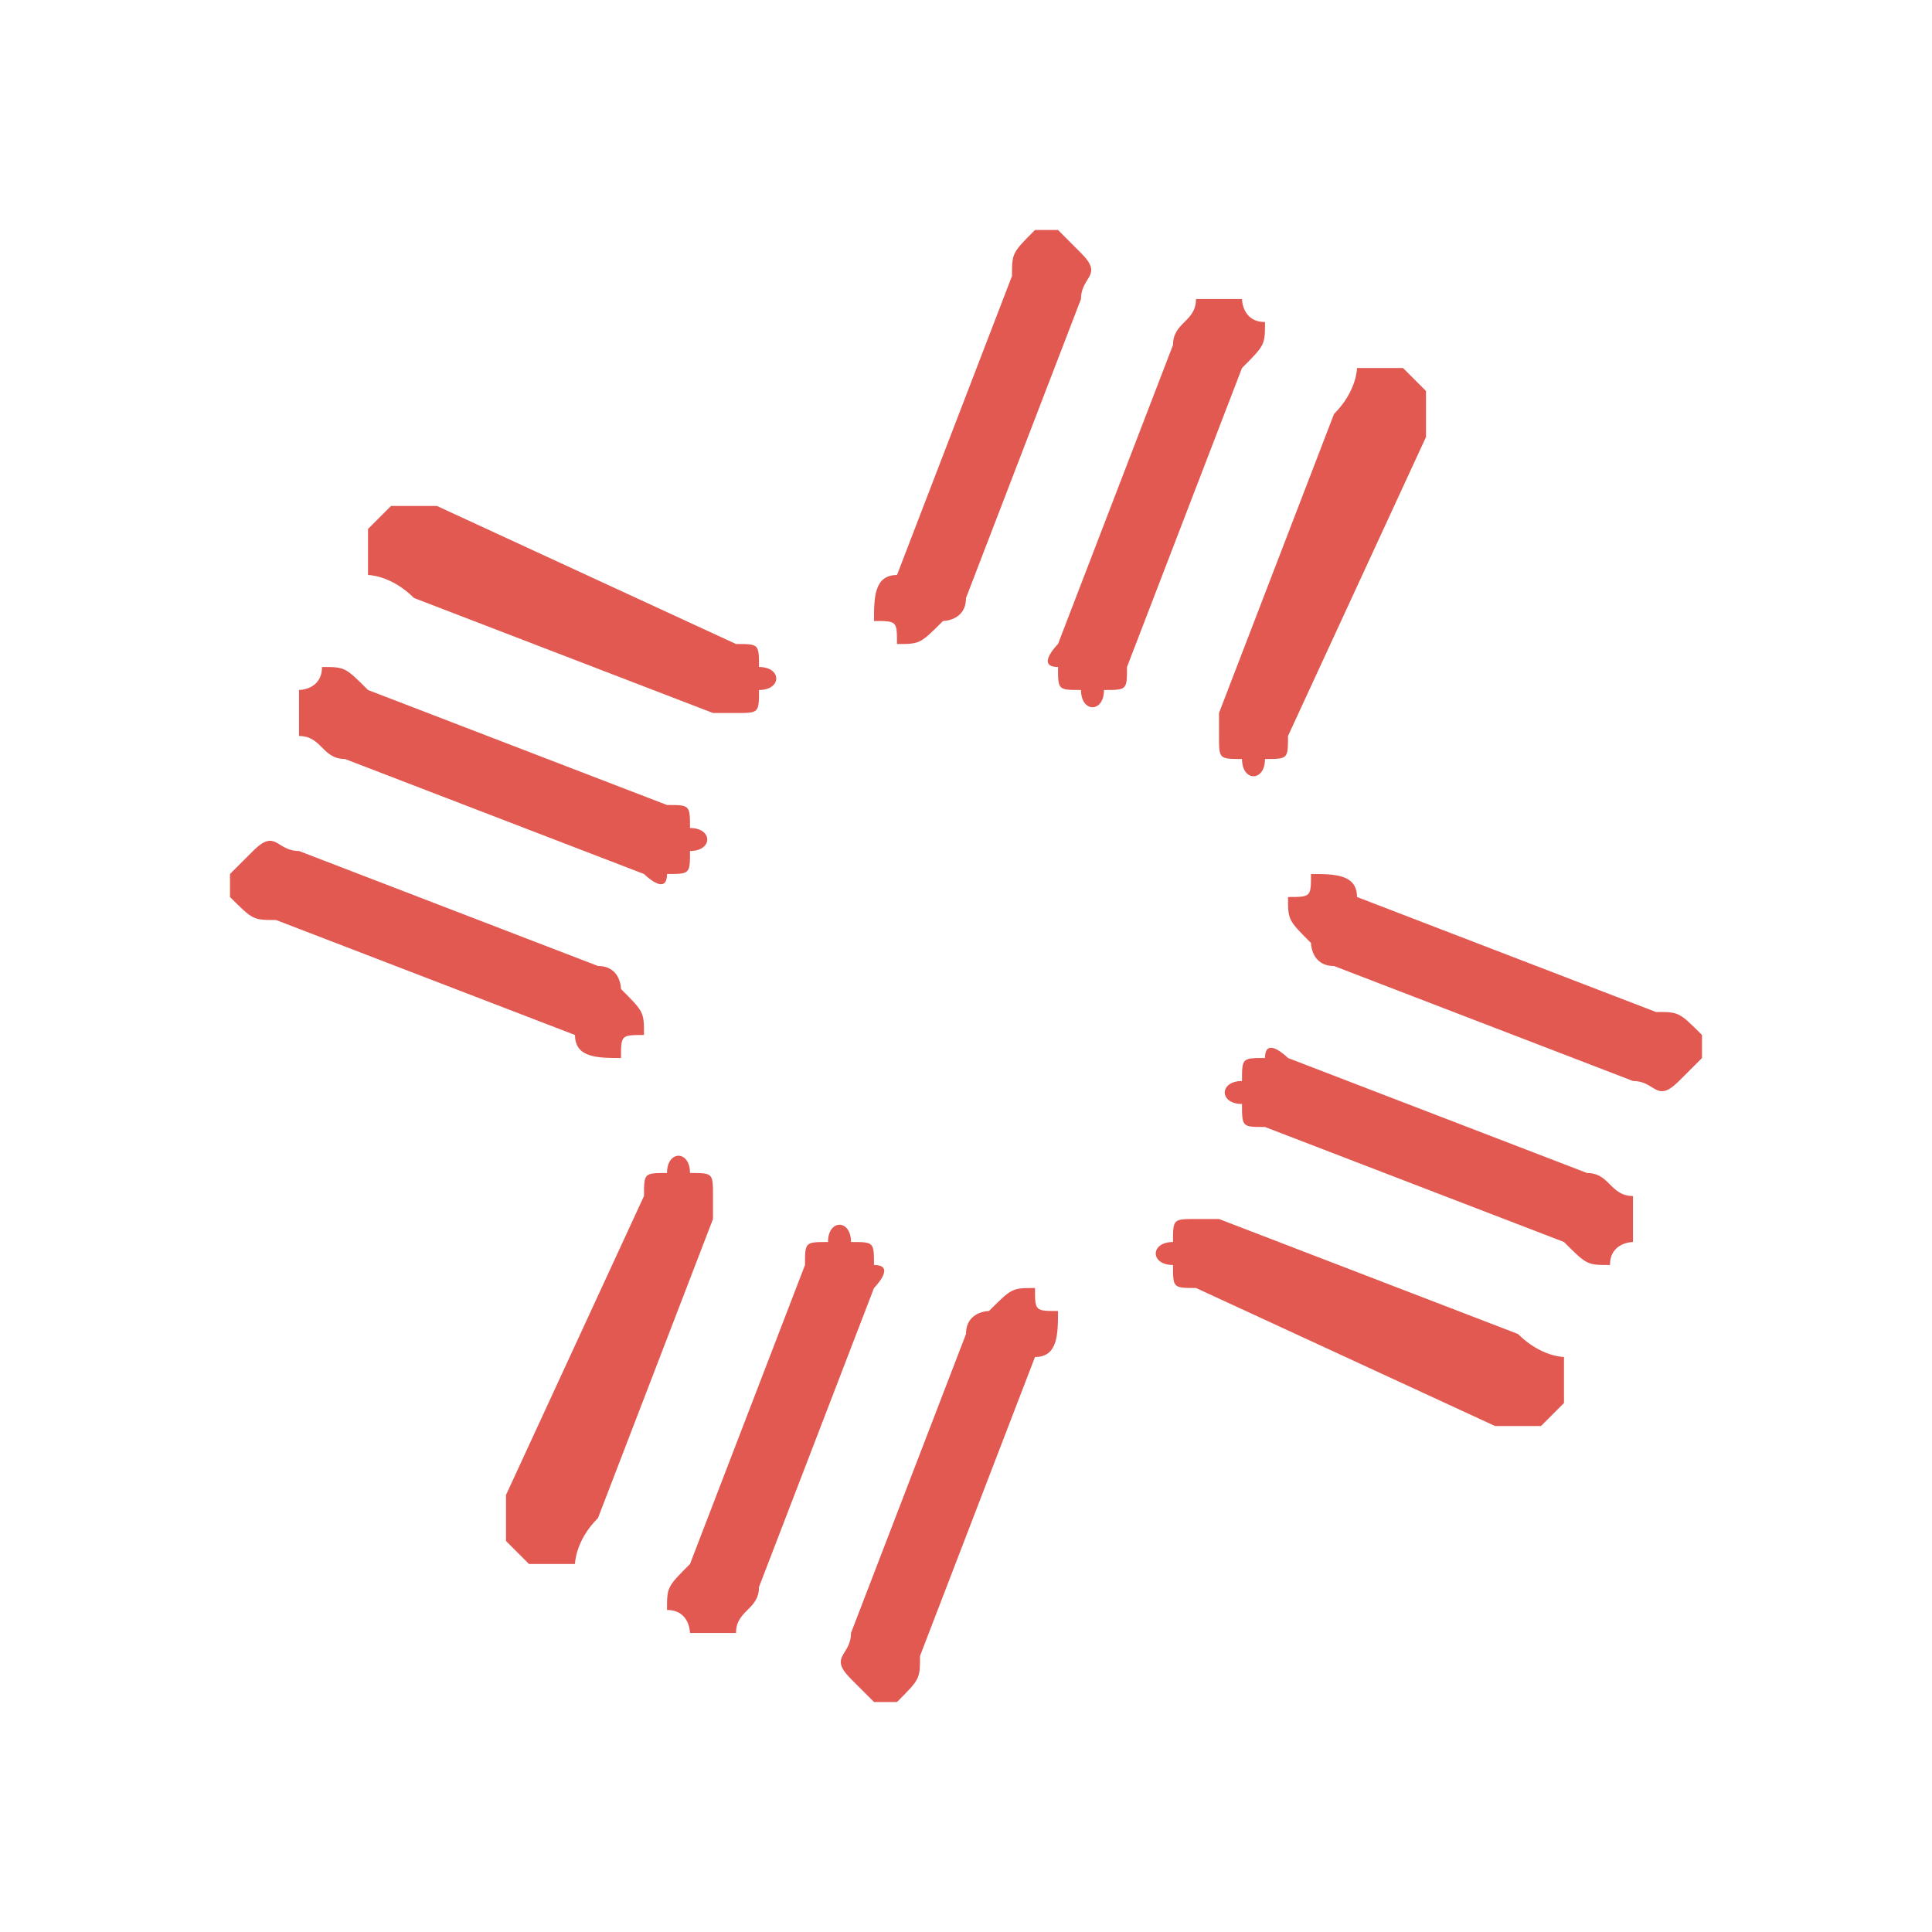
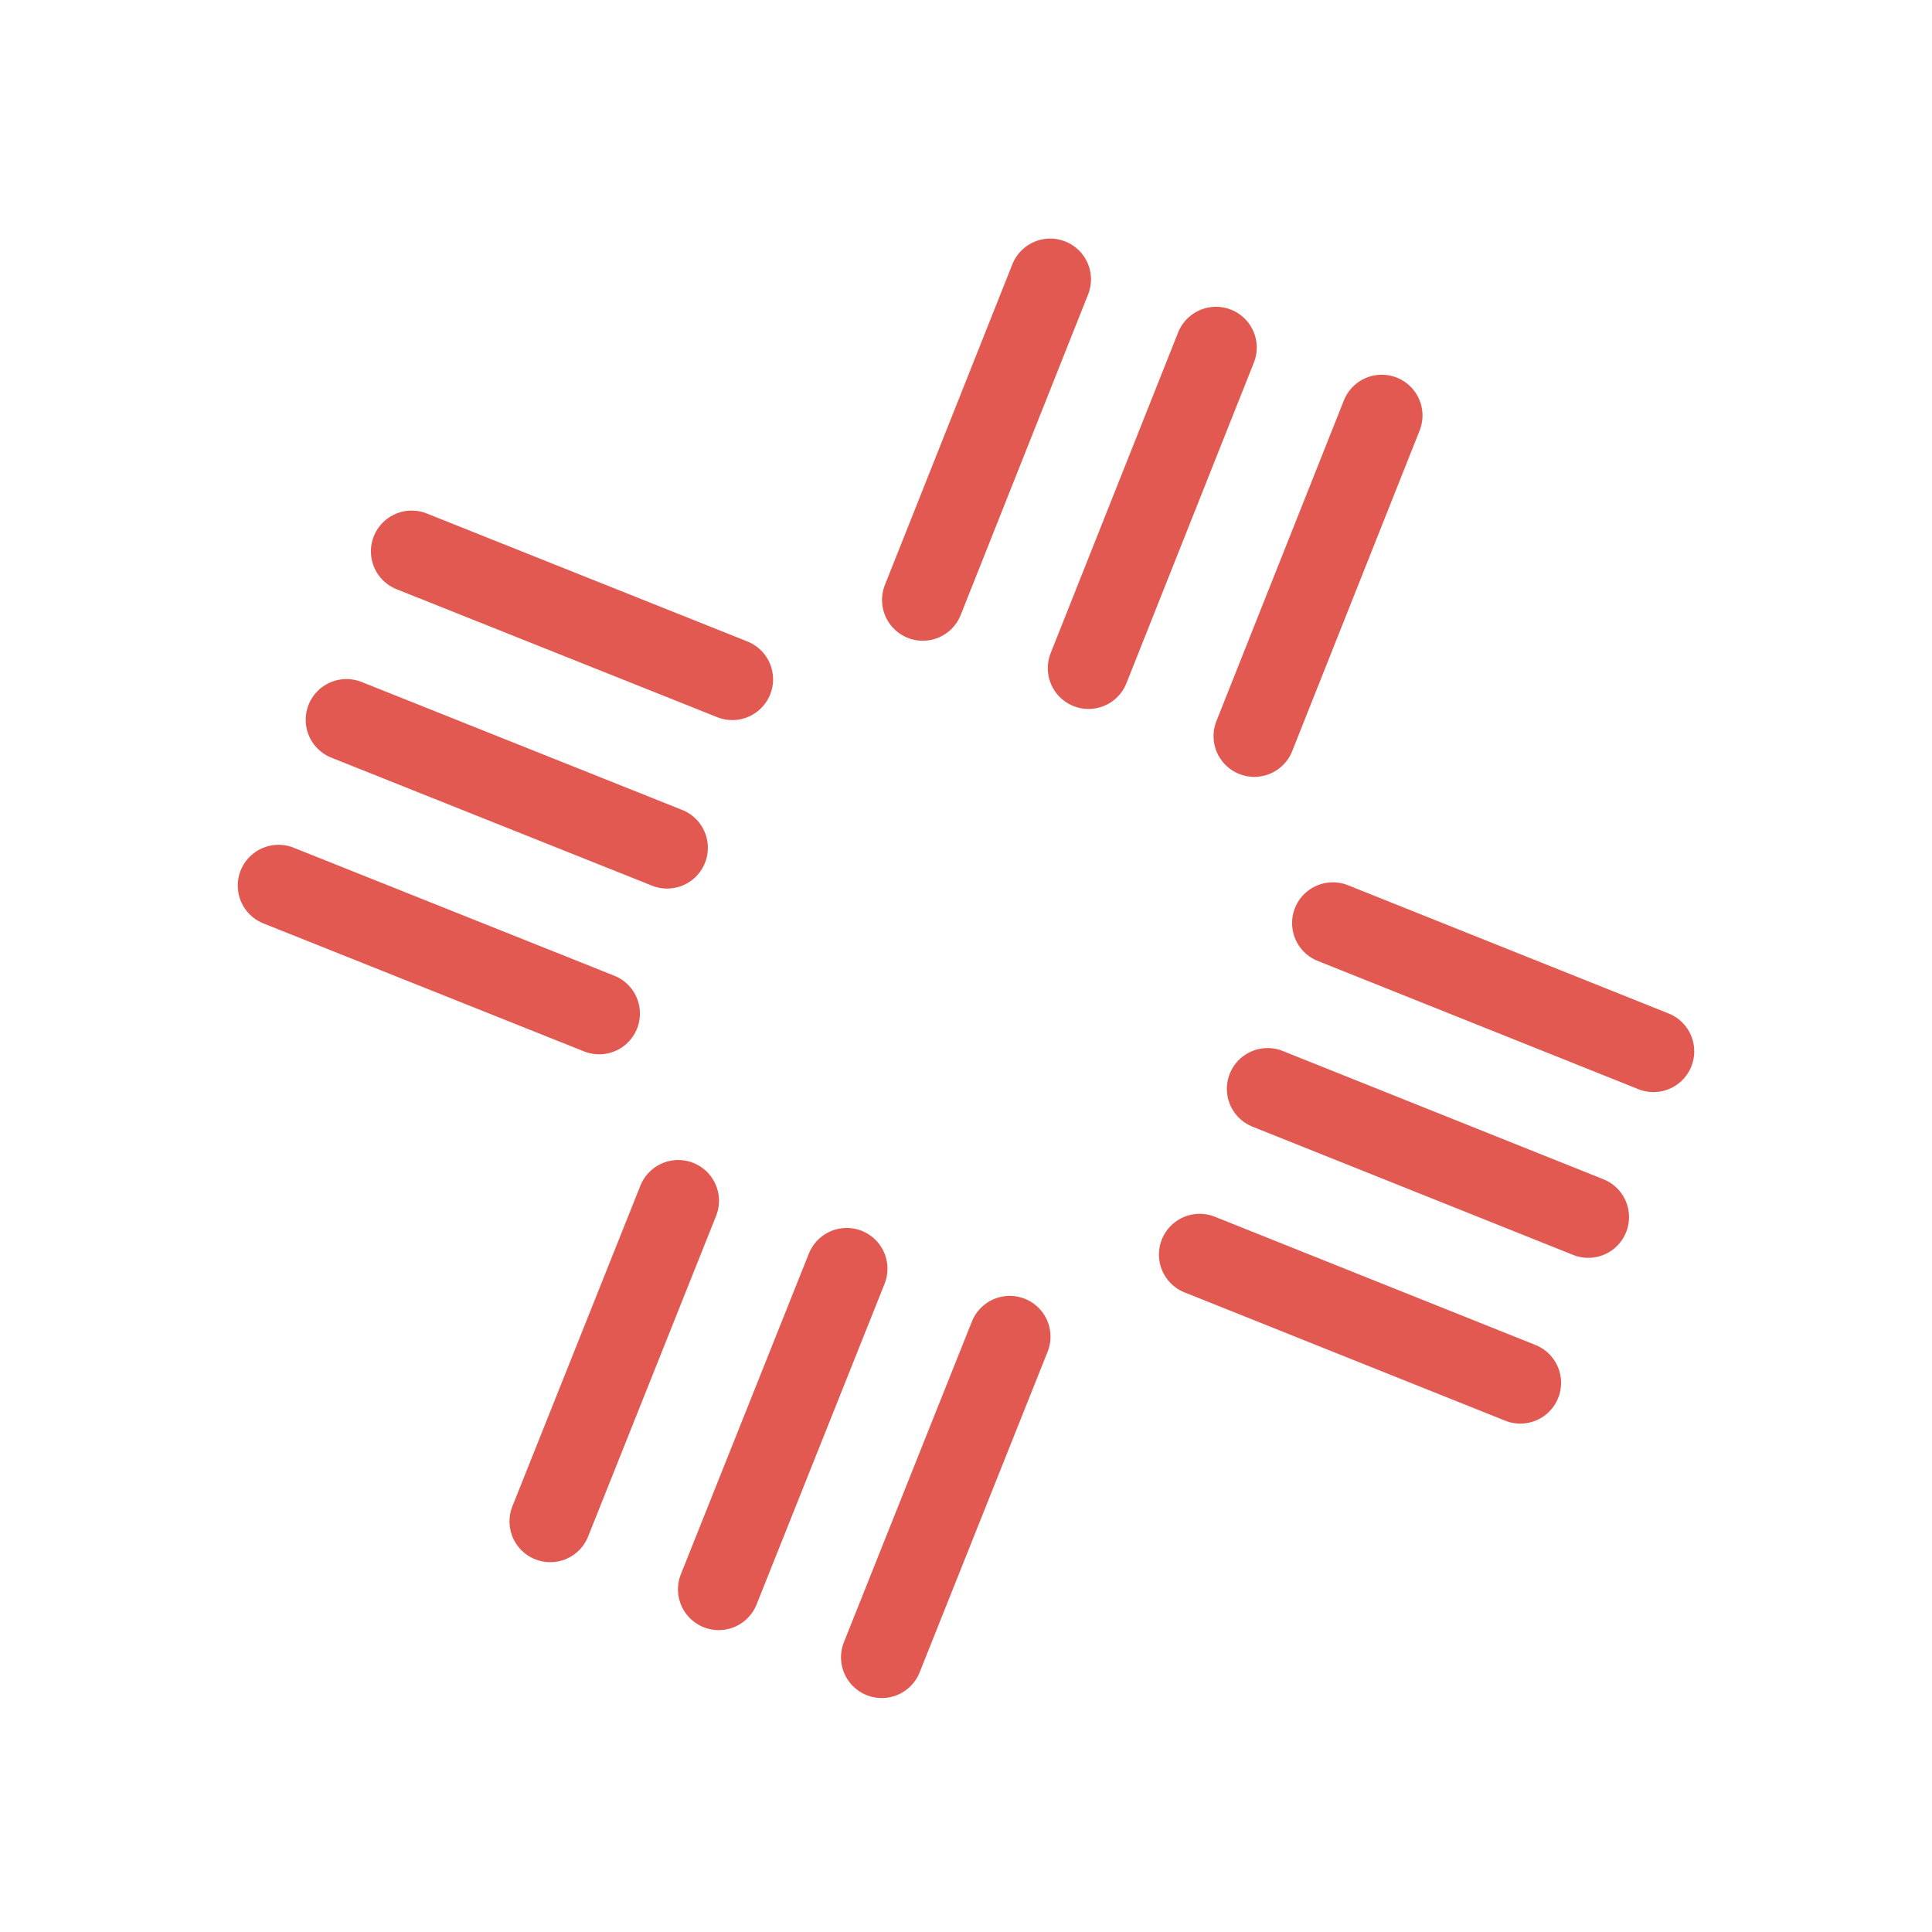
- <svg xmlns="http://www.w3.org/2000/svg" xml:space="preserve" width="84px" height="84px" version="1.1" shape-rendering="geometricPrecision" text-rendering="geometricPrecision" image-rendering="optimizeQuality" fill-rule="evenodd" clip-rule="evenodd" viewBox="0 0 84 84">
-   <g id="Ebene_x0020_1">
-     <rect fill="none" width="84" height="84" />
-     <path fill="#E25952" fill-rule="nonzero" d="M39 25l5 -13c0,-1 0,-1 1,-2 0,0 1,0 1,0 1,1 1,1 1,1 1,1 0,1 0,2l-5 13c0,1 -1,1 -1,1 -1,1 -1,1 -2,1 0,-1 0,-1 -1,-1 0,-1 0,-2 1,-2z" />
-     <path id="1" fill="#E25952" fill-rule="nonzero" d="M46 28l5 -13c0,-1 1,-1 1,-2 1,0 1,0 2,0 0,0 0,1 1,1 0,1 0,1 -1,2l-5 13c0,1 0,1 -1,1 0,1 -1,1 -1,0 -1,0 -1,0 -1,-1 -1,0 0,-1 0,-1z" />
-     <path id="2" fill="#E25952" fill-rule="nonzero" d="M53 31l5 -13c1,-1 1,-2 1,-2 1,0 1,0 2,0 0,0 1,1 1,1 0,1 0,1 0,2l-6 13c0,1 0,1 -1,1 0,1 -1,1 -1,0 -1,0 -1,0 -1,-1 0,0 0,-1 0,-1z" />
-     <path fill="#E25952" fill-rule="nonzero" d="M25 45l-13 -5c-1,0 -1,0 -2,-1 0,0 0,-1 0,-1 1,-1 1,-1 1,-1 1,-1 1,0 2,0l13 5c1,0 1,1 1,1 1,1 1,1 1,2 -1,0 -1,0 -1,1 -1,0 -2,0 -2,-1z" />
-     <path id="1" fill="#E25952" fill-rule="nonzero" d="M28 38l-13 -5c-1,0 -1,-1 -2,-1 0,-1 0,-1 0,-2 0,0 1,0 1,-1 1,0 1,0 2,1l13 5c1,0 1,0 1,1 1,0 1,1 0,1 0,1 0,1 -1,1 0,1 -1,0 -1,0z" />
-     <path id="2" fill="#E25952" fill-rule="nonzero" d="M31 31l-13 -5c-1,-1 -2,-1 -2,-1 0,-1 0,-1 0,-2 0,0 1,-1 1,-1 1,0 1,0 2,0l13 6c1,0 1,0 1,1 1,0 1,1 0,1 0,1 0,1 -1,1 0,0 -1,0 -1,0z" />
-     <path fill="#E25952" fill-rule="nonzero" d="M45 59l-5 13c0,1 0,1 -1,2 0,0 -1,0 -1,0 -1,-1 -1,-1 -1,-1 -1,-1 0,-1 0,-2l5 -13c0,-1 1,-1 1,-1 1,-1 1,-1 2,-1 0,1 0,1 1,1 0,1 0,2 -1,2z" />
-     <path id="1" fill="#E25952" fill-rule="nonzero" d="M38 56l-5 13c0,1 -1,1 -1,2 -1,0 -1,0 -2,0 0,0 0,-1 -1,-1 0,-1 0,-1 1,-2l5 -13c0,-1 0,-1 1,-1 0,-1 1,-1 1,0 1,0 1,0 1,1 1,0 0,1 0,1z" />
-     <path id="2" fill="#E25952" fill-rule="nonzero" d="M31 53l-5 13c-1,1 -1,2 -1,2 -1,0 -1,0 -2,0 0,0 -1,-1 -1,-1 0,-1 0,-1 0,-2l6 -13c0,-1 0,-1 1,-1 0,-1 1,-1 1,0 1,0 1,0 1,1 0,0 0,1 0,1z" />
-     <path fill="#E25952" fill-rule="nonzero" d="M59 39l13 5c1,0 1,0 2,1 0,0 0,1 0,1 -1,1 -1,1 -1,1 -1,1 -1,0 -2,0l-13 -5c-1,0 -1,-1 -1,-1 -1,-1 -1,-1 -1,-2 1,0 1,0 1,-1 1,0 2,0 2,1z" />
-     <path id="1" fill="#E25952" fill-rule="nonzero" d="M56 46l13 5c1,0 1,1 2,1 0,1 0,1 0,2 0,0 -1,0 -1,1 -1,0 -1,0 -2,-1l-13 -5c-1,0 -1,0 -1,-1 -1,0 -1,-1 0,-1 0,-1 0,-1 1,-1 0,-1 1,0 1,0z" />
-     <path id="2" fill="#E25952" fill-rule="nonzero" d="M53 53l13 5c1,1 2,1 2,1 0,1 0,1 0,2 0,0 -1,1 -1,1 -1,0 -1,0 -2,0l-13 -6c-1,0 -1,0 -1,-1 -1,0 -1,-1 0,-1 0,-1 0,-1 1,-1 0,0 1,0 1,0z" />
+ <svg xmlns="http://www.w3.org/2000/svg" width="7.11mm" height="7.11mm" clip-rule="evenodd" fill-rule="evenodd" image-rendering="optimizeQuality" shape-rendering="geometricPrecision" text-rendering="geometricPrecision" version="1.1" viewBox="0 0 711 711" xml:space="preserve">
+   <g transform="translate(25.5 6.9)" fill="none" stroke="#e25952" stroke-linecap="round" stroke-width="30">
+     <path d="m102 258 118 47.1" />
+     <path d="m126 196 118 47.1" />
+     <path d="m77 319 118 47.1" />
+     <path d="m422 121-46.9 118" />
+     <path d="m483 146-46.9 118" />
+     <path d="m361 95.9-46.9 118" />
+     <path d="m559 441-118-47.2" />
+     <path d="m583 380-118-47.2" />
+     <path d="m534 502-118-47.2" />
+     <path d="m239 578 47.1-118" />
+     <path d="m299 603 47.1-118" />
+     <path d="m177 553 47.1-118" />
  </g>
</svg>
